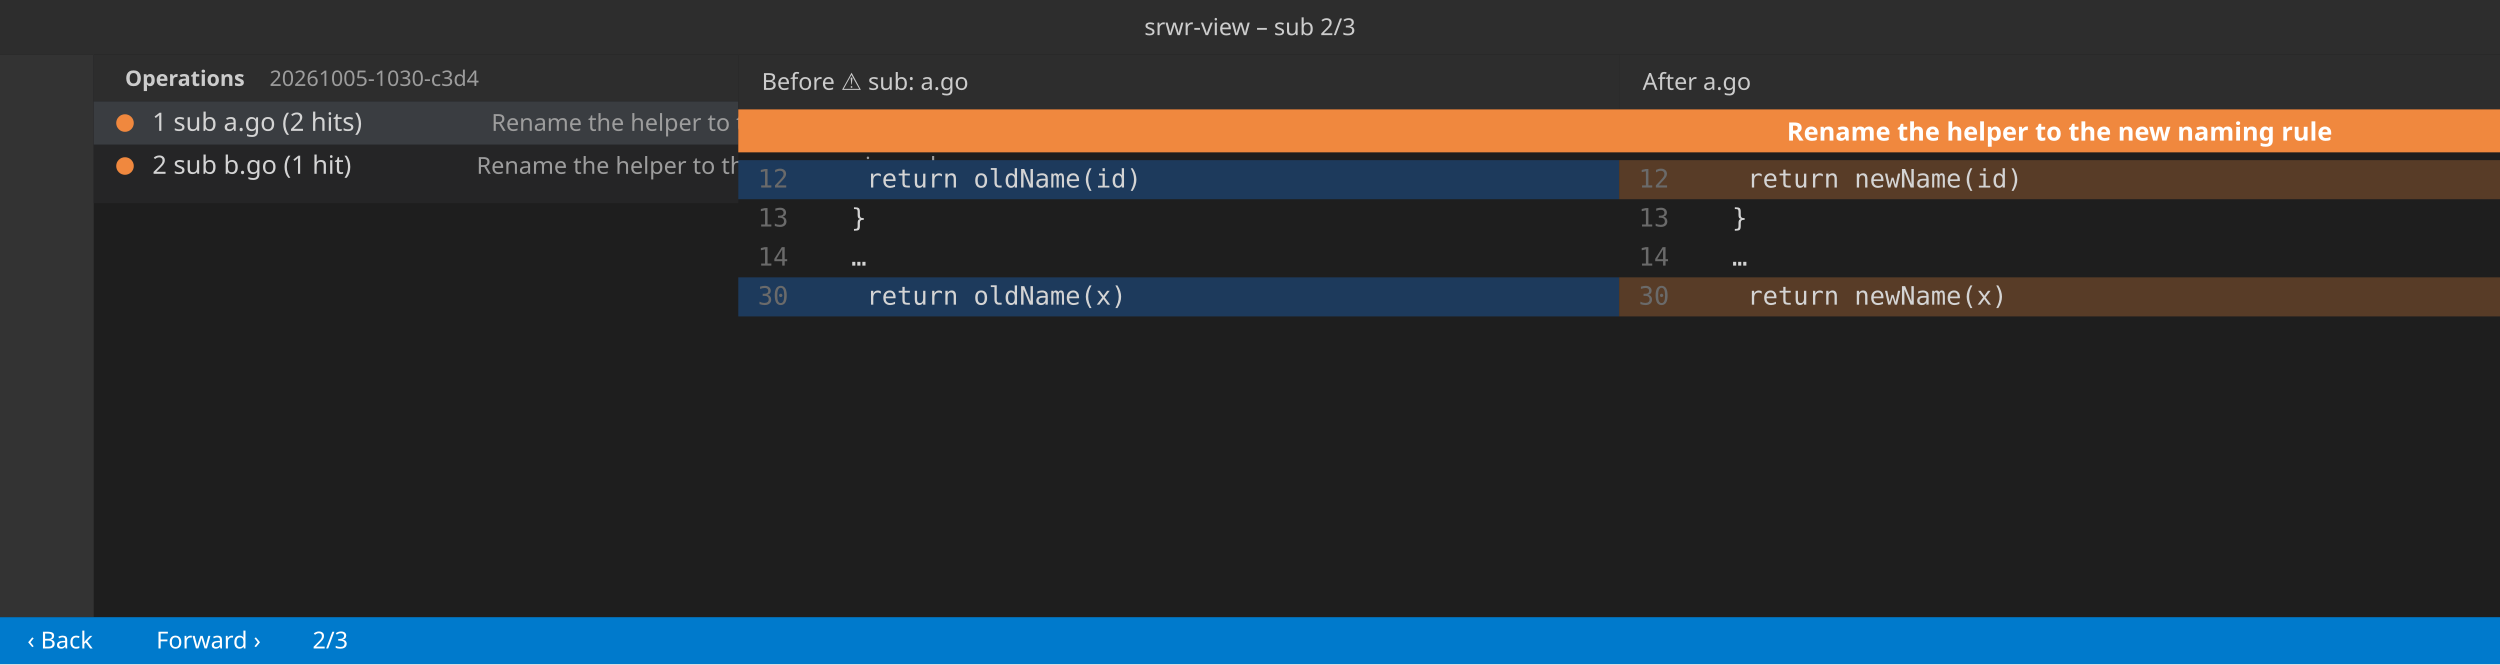
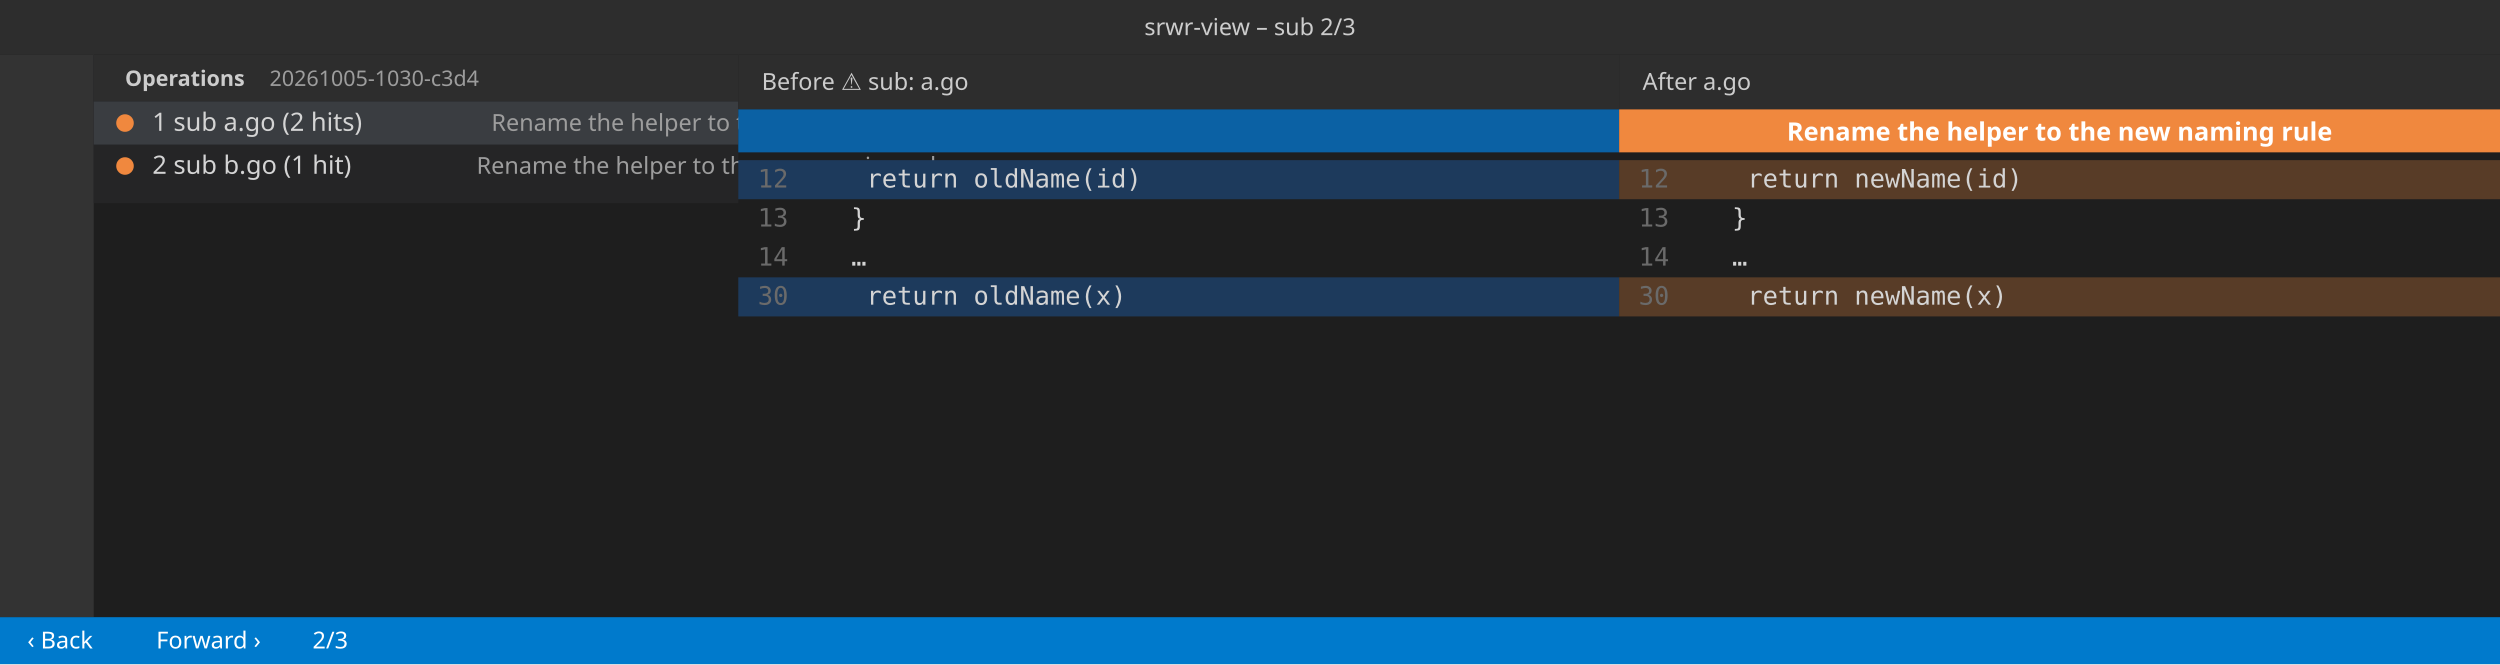
<svg xmlns="http://www.w3.org/2000/svg" width="1280" height="340" viewBox="0 0 1280 340" role="img" aria-label="A sub frame as a left/right diff in VSCode, sub frame (dark)">
  <rect x="0" y="0" width="1280" height="340" fill="#1e1e1e" />
  <rect x="0" y="0" width="1280" height="28" fill="#2d2d2d" />
  <text x="640" y="18" fill="#cccccc" font-family="'Segoe UI','Hiragino Sans','Noto Sans JP','Meiryo',system-ui,sans-serif" font-size="12" text-anchor="middle">srwr-view  –  sub 2/3</text>
  <rect x="0" y="28" width="48" height="288" fill="#333333" />
  <rect x="48" y="28" width="330" height="76" fill="#252526" />
  <rect x="48" y="28" width="330" height="24" fill="#2d2d2d" />
  <text x="64" y="44" fill="#cccccc" font-family="'Segoe UI','Hiragino Sans','Noto Sans JP','Meiryo',system-ui,sans-serif" font-size="11" font-weight="bold">Operations</text>
  <text x="138" y="44" fill="#9d9d9d" font-family="'Segoe UI','Hiragino Sans','Noto Sans JP','Meiryo',system-ui,sans-serif" font-size="11">20261005-1030-c3d4</text>
  <rect x="48" y="52" width="330" height="22" fill="#3a3d41" />
  <circle cx="64" cy="63" r="4.5" fill="#f0883e" />
  <text x="78" y="67" fill="#d4d4d4" font-family="'Segoe UI','Hiragino Sans','Noto Sans JP','Meiryo',system-ui,sans-serif" font-size="13">1  sub  a.go (2 hits)</text>
  <text x="251.6" y="67" fill="#9d9d9d" font-family="'Segoe UI','Hiragino Sans','Noto Sans JP','Meiryo',system-ui,sans-serif" font-size="12">Rename the helper to the new naming rule</text>
  <circle cx="64" cy="85" r="4.5" fill="#f0883e" />
  <text x="78" y="89" fill="#d4d4d4" font-family="'Segoe UI','Hiragino Sans','Noto Sans JP','Meiryo',system-ui,sans-serif" font-size="13">2  sub  b.go (1 hit)</text>
  <text x="244.0" y="89" fill="#9d9d9d" font-family="'Segoe UI','Hiragino Sans','Noto Sans JP','Meiryo',system-ui,sans-serif" font-size="12">Rename the helper to the new naming rule</text>
  <rect x="378" y="28" width="451" height="28" fill="#2d2d2d" />
  <text x="390" y="46" fill="#cccccc" font-family="'Segoe UI','Hiragino Sans','Noto Sans JP','Meiryo',system-ui,sans-serif" font-size="12">Before  ⚠ sub: a.go</text>
  <rect x="829" y="28" width="451" height="28" fill="#2d2d2d" />
  <text x="841" y="46" fill="#cccccc" font-family="'Segoe UI','Hiragino Sans','Noto Sans JP','Meiryo',system-ui,sans-serif" font-size="12">After  a.go</text>
-   <rect x="378" y="56" width="902" height="22" fill="#f0883e" />
+   <rect x="378" y="56" width="451" height="22" fill="#0b61a4" />
+   <rect x="829" y="56" width="451" height="22" fill="#f0883e" />
  <rect x="378" y="82" width="451" height="20" fill="#1d3a5c" />
  <text x="388" y="96" fill="#6a6a6a" font-family="'DejaVu Sans Mono','Menlo','Consolas',monospace" font-size="13" xml:space="preserve" style="white-space:pre">12</text>
  <text x="428" y="96" fill="#d4d4d4" font-family="'DejaVu Sans Mono','Menlo','Consolas',monospace" font-size="13" xml:space="preserve" style="white-space:pre">		return oldName(id)</text>
  <text x="388" y="116" fill="#6a6a6a" font-family="'DejaVu Sans Mono','Menlo','Consolas',monospace" font-size="13" xml:space="preserve" style="white-space:pre">13</text>
  <text x="428" y="116" fill="#d4d4d4" font-family="'DejaVu Sans Mono','Menlo','Consolas',monospace" font-size="13" xml:space="preserve" style="white-space:pre">	}</text>
  <text x="388" y="136" fill="#6a6a6a" font-family="'DejaVu Sans Mono','Menlo','Consolas',monospace" font-size="13" xml:space="preserve" style="white-space:pre">14</text>
  <text x="428" y="136" fill="#d4d4d4" font-family="'DejaVu Sans Mono','Menlo','Consolas',monospace" font-size="13" xml:space="preserve" style="white-space:pre">	…</text>
  <rect x="378" y="142" width="451" height="20" fill="#1d3a5c" />
  <text x="388" y="156" fill="#6a6a6a" font-family="'DejaVu Sans Mono','Menlo','Consolas',monospace" font-size="13" xml:space="preserve" style="white-space:pre">30</text>
  <text x="428" y="156" fill="#d4d4d4" font-family="'DejaVu Sans Mono','Menlo','Consolas',monospace" font-size="13" xml:space="preserve" style="white-space:pre">		return oldName(x)</text>
  <rect x="829" y="82" width="451" height="20" fill="#583c27" />
  <text x="839" y="96" fill="#6a6a6a" font-family="'DejaVu Sans Mono','Menlo','Consolas',monospace" font-size="13" xml:space="preserve" style="white-space:pre">12</text>
  <text x="879" y="96" fill="#d4d4d4" font-family="'DejaVu Sans Mono','Menlo','Consolas',monospace" font-size="13" xml:space="preserve" style="white-space:pre">		return newName(id)</text>
  <text x="839" y="116" fill="#6a6a6a" font-family="'DejaVu Sans Mono','Menlo','Consolas',monospace" font-size="13" xml:space="preserve" style="white-space:pre">13</text>
  <text x="879" y="116" fill="#d4d4d4" font-family="'DejaVu Sans Mono','Menlo','Consolas',monospace" font-size="13" xml:space="preserve" style="white-space:pre">	}</text>
  <text x="839" y="136" fill="#6a6a6a" font-family="'DejaVu Sans Mono','Menlo','Consolas',monospace" font-size="13" xml:space="preserve" style="white-space:pre">14</text>
  <text x="879" y="136" fill="#d4d4d4" font-family="'DejaVu Sans Mono','Menlo','Consolas',monospace" font-size="13" xml:space="preserve" style="white-space:pre">	…</text>
  <rect x="829" y="142" width="451" height="20" fill="#583c27" />
  <text x="839" y="156" fill="#6a6a6a" font-family="'DejaVu Sans Mono','Menlo','Consolas',monospace" font-size="13" xml:space="preserve" style="white-space:pre">30</text>
  <text x="879" y="156" fill="#d4d4d4" font-family="'DejaVu Sans Mono','Menlo','Consolas',monospace" font-size="13" xml:space="preserve" style="white-space:pre">		return newName(x)</text>
  <rect x="0" y="316" width="1280" height="24" fill="#007acc" />
  <text x="14" y="332" fill="#ffffff" font-family="'Segoe UI','Hiragino Sans','Noto Sans JP','Meiryo',system-ui,sans-serif" font-size="12">‹ Back</text>
  <text x="80" y="332" fill="#ffffff" font-family="'Segoe UI','Hiragino Sans','Noto Sans JP','Meiryo',system-ui,sans-serif" font-size="12">Forward ›</text>
  <text x="160" y="332" fill="#ffffff" font-family="'Segoe UI','Hiragino Sans','Noto Sans JP','Meiryo',system-ui,sans-serif" font-size="12">2/3</text>
  <text x="1054.5" y="72" fill="#ffffff" font-family="'Segoe UI','Hiragino Sans','Noto Sans JP','Meiryo',system-ui,sans-serif" font-size="13" font-weight="bold" text-anchor="middle">Rename the helper to the new naming rule</text>
</svg>
